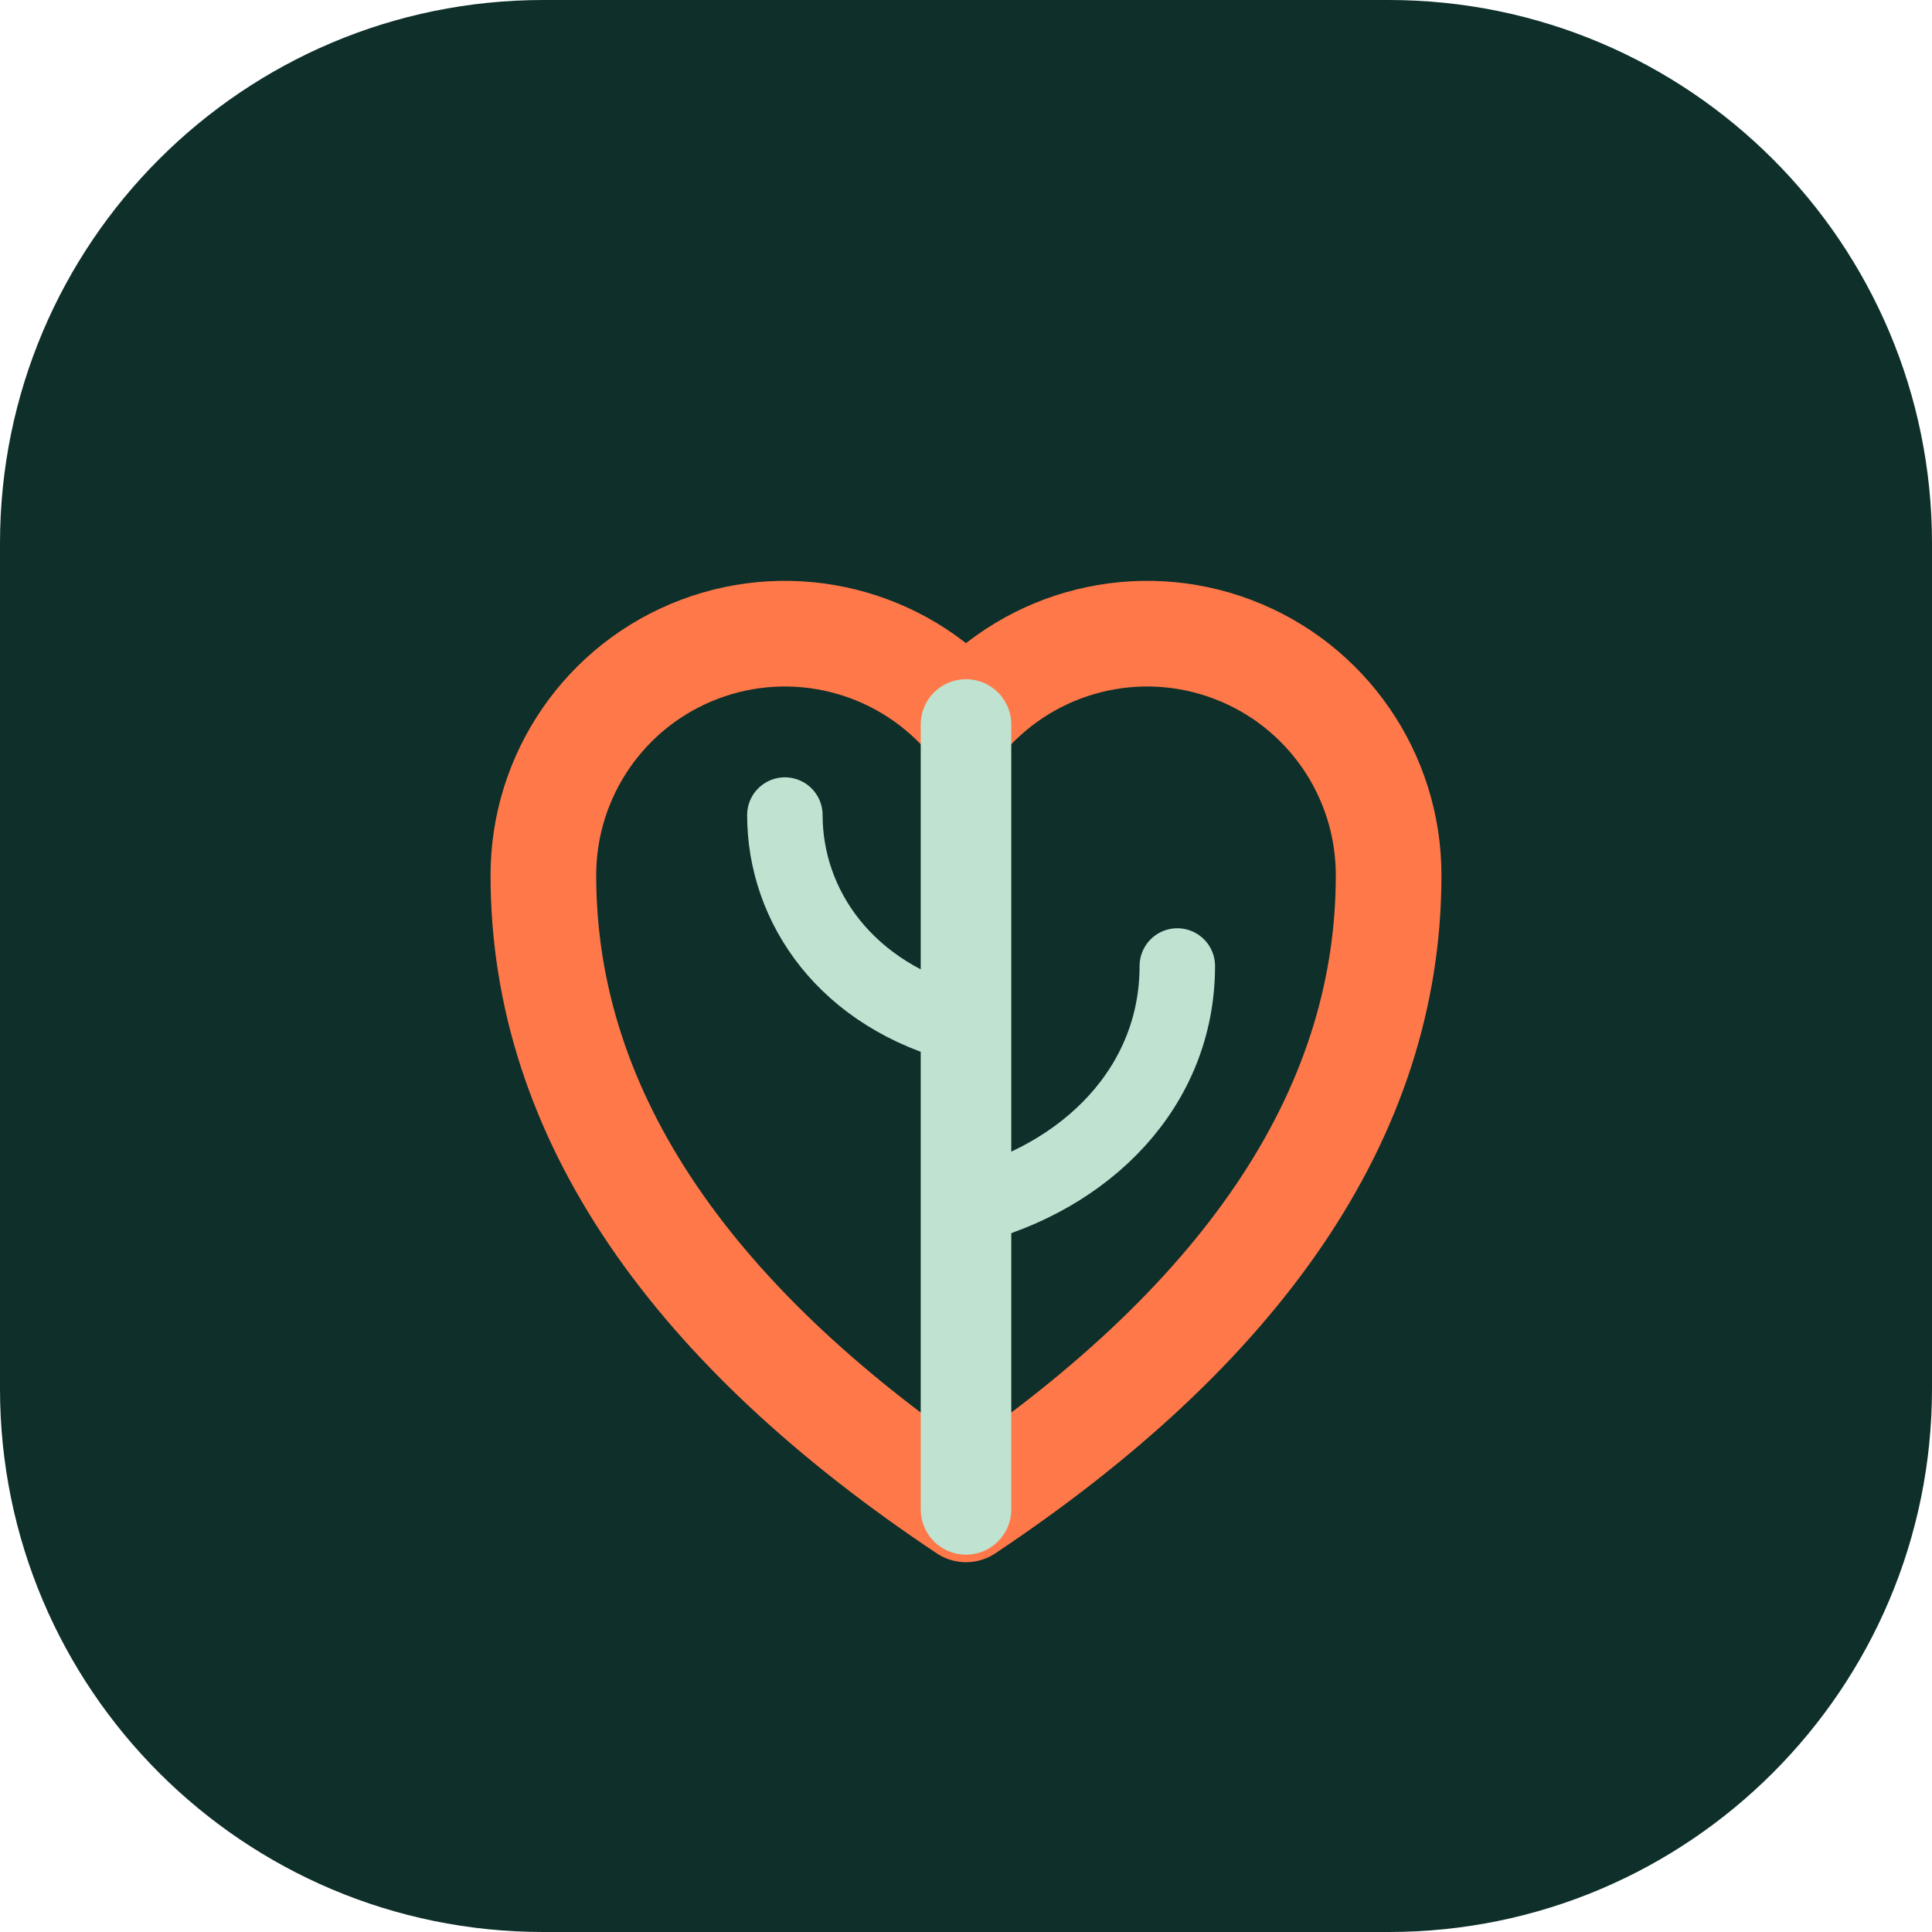
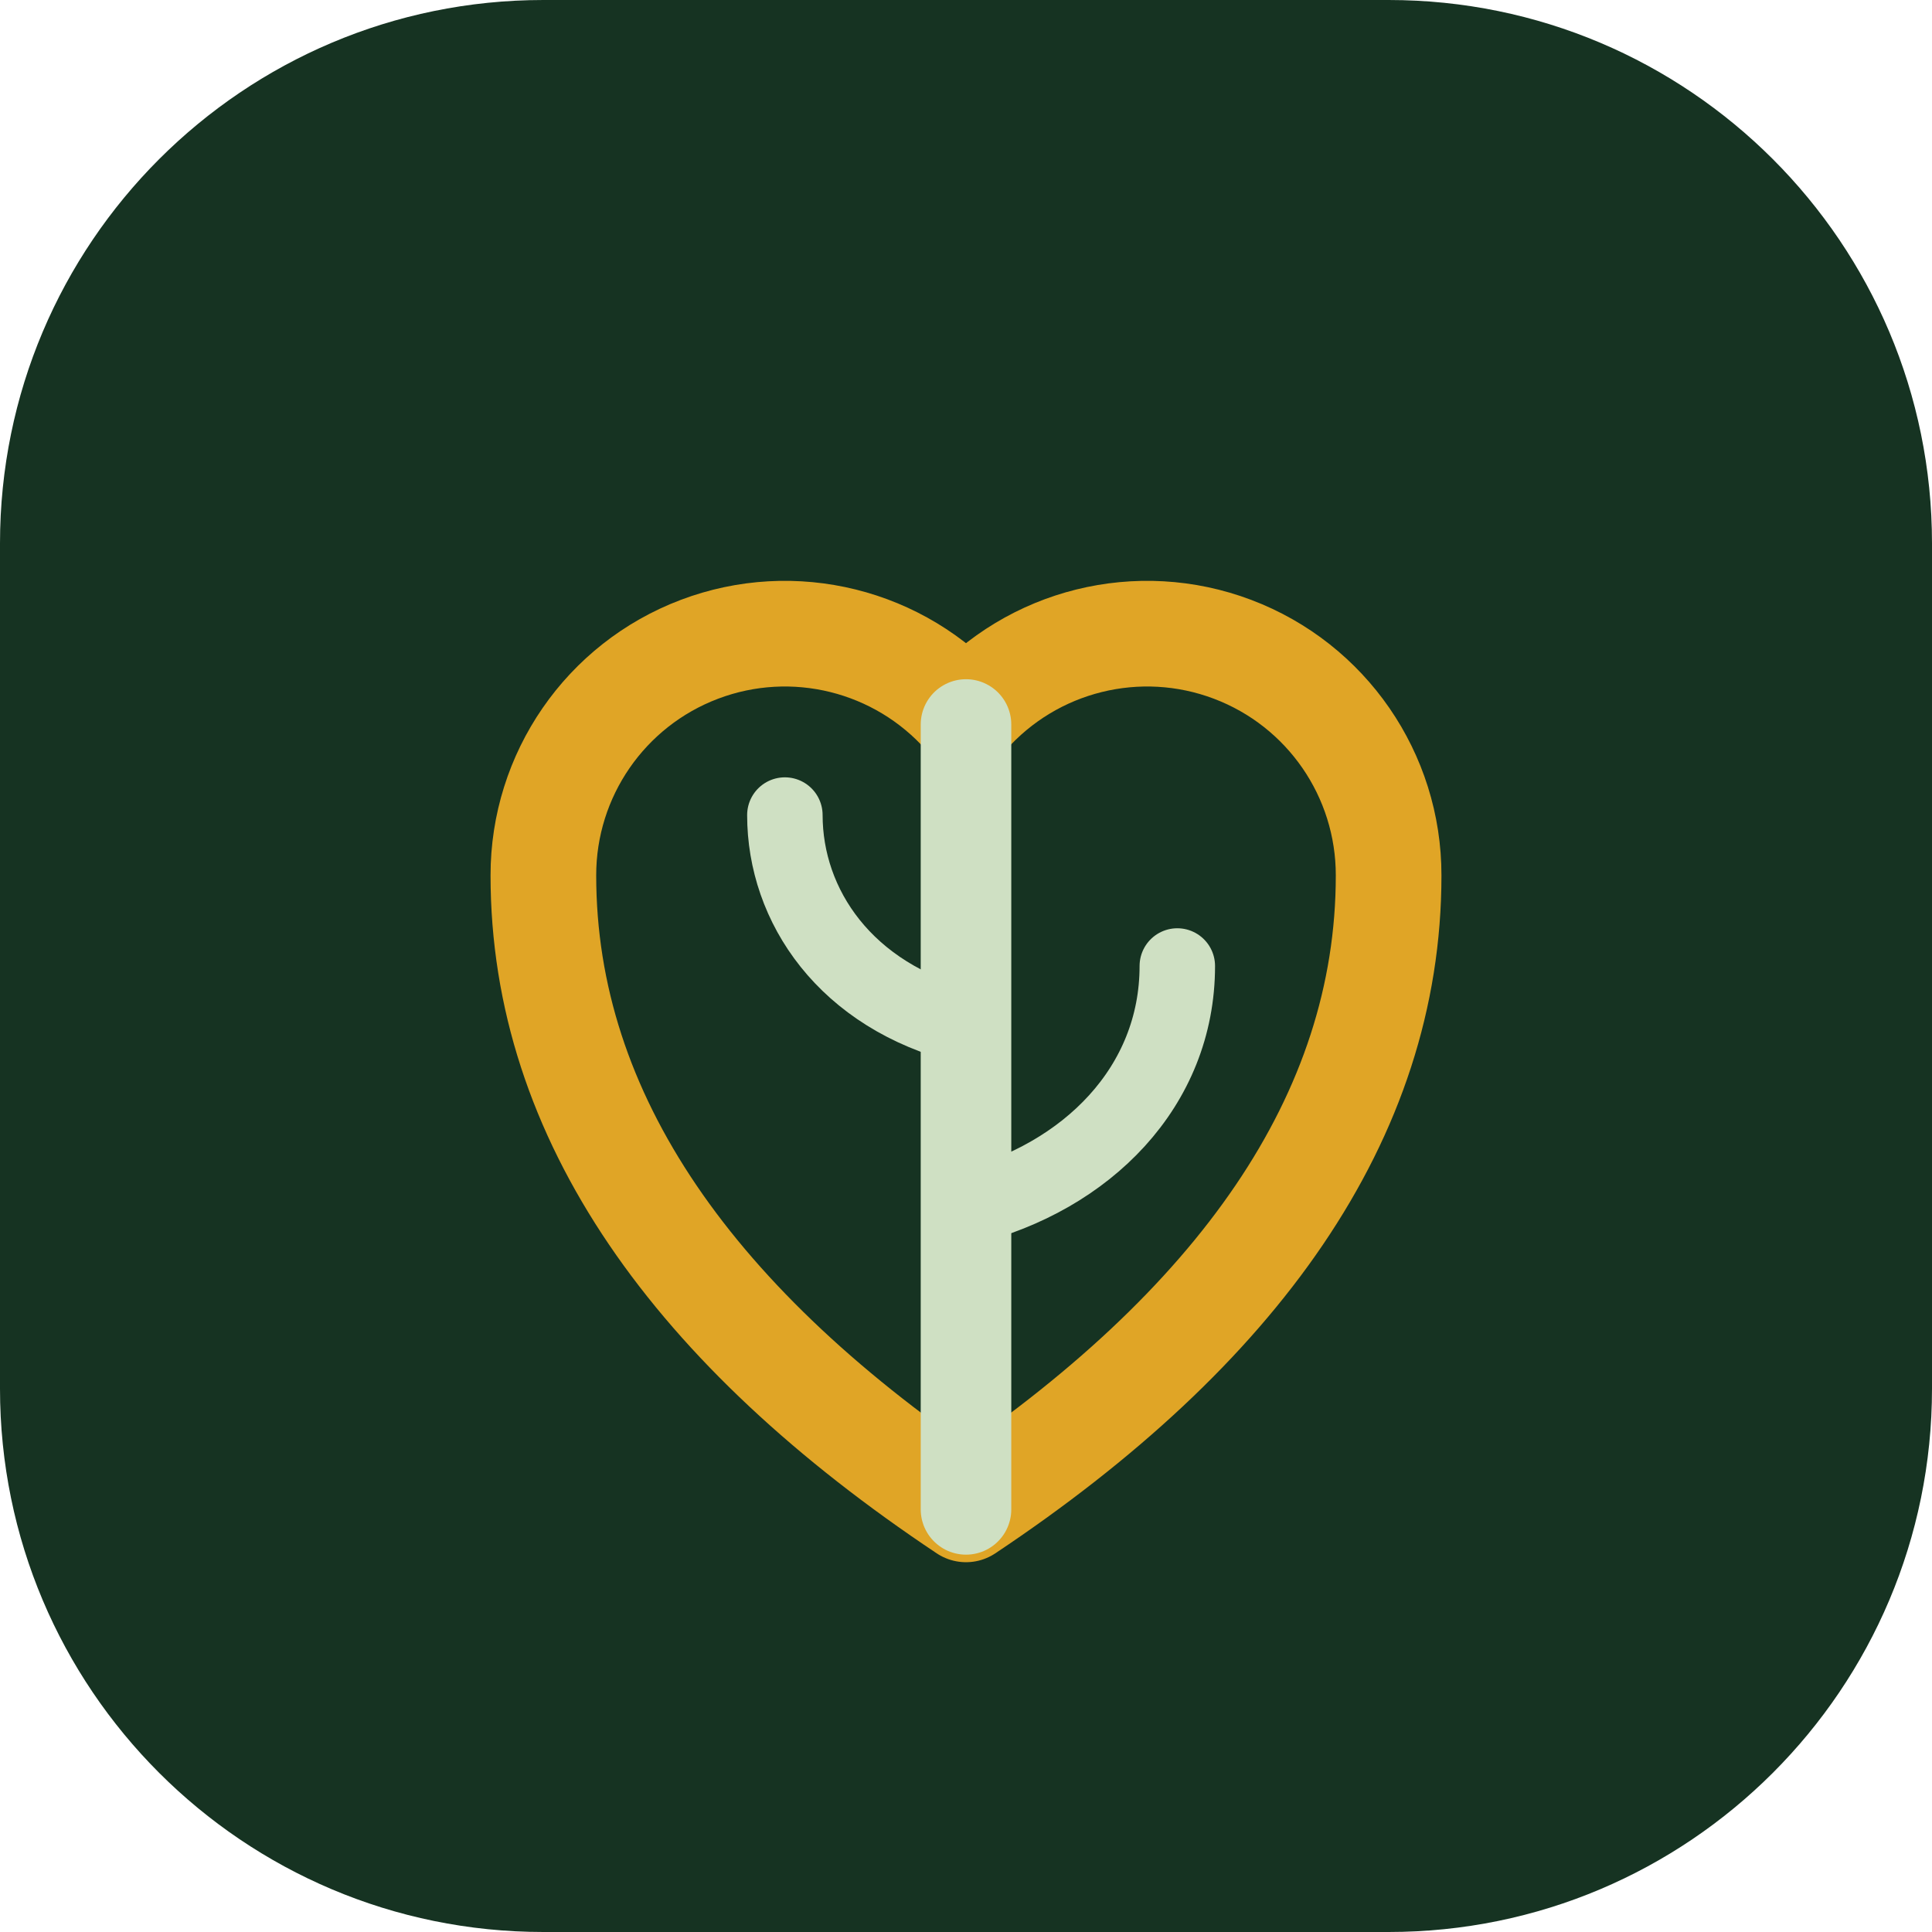
<svg xmlns="http://www.w3.org/2000/svg" viewBox="0 0 64 64">
-   <rect width="64" height="64" rx="18" fill="#0e2f2a" />
-   <path d="M32 50c-9-6-14-13-14-21a8 8 0 0 1 14-5.3A8 8 0 0 1 46 29c0 8-5 15-14 21z" fill="none" stroke="#ff7849" stroke-width="3.5" stroke-linejoin="round" />
-   <path d="M32 24v26" stroke="#bfe3d0" stroke-width="3" stroke-linecap="round" />
-   <path d="M32 34c-4-1-6-4-6-7M32 40c4-1 7-4 7-8" fill="none" stroke="#bfe3d0" stroke-width="2.5" stroke-linecap="round" />
+   <rect width="64" height="64" rx="18" fill="#163322" />
+   <path d="M32 50c-9-6-14-13-14-21a8 8 0 0 1 14-5.3A8 8 0 0 1 46 29c0 8-5 15-14 21z" fill="none" stroke="#e0a526" stroke-width="3.5" stroke-linejoin="round" />
+   <path d="M32 24v26" stroke="#cfe0c3" stroke-width="3" stroke-linecap="round" />
+   <path d="M32 34c-4-1-6-4-6-7M32 40c4-1 7-4 7-8" fill="none" stroke="#cfe0c3" stroke-width="2.5" stroke-linecap="round" />
</svg>
